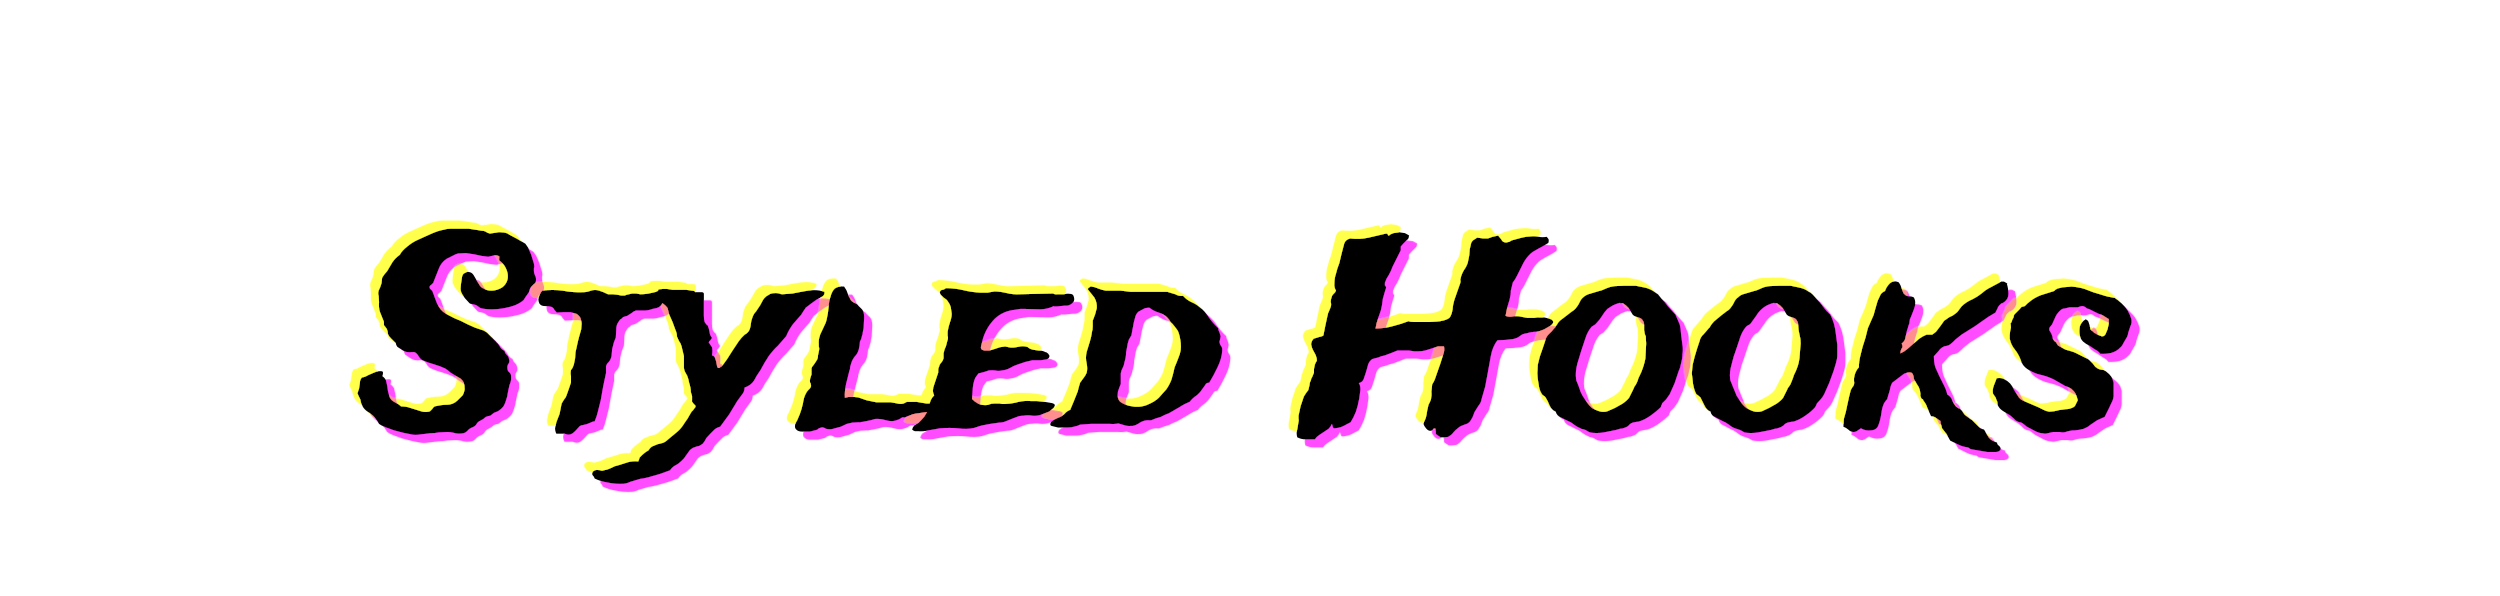
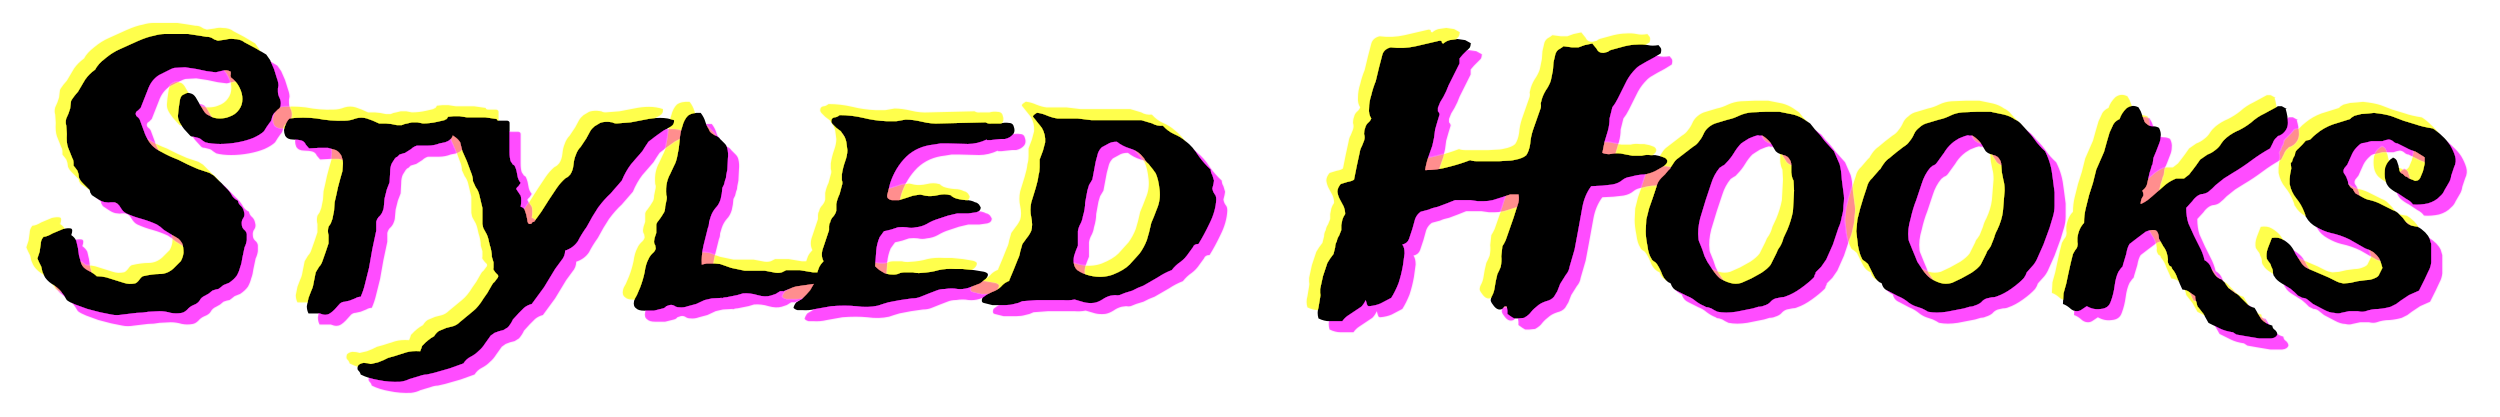
- <svg xmlns="http://www.w3.org/2000/svg" width="613.4" height="146.2" viewBox="-56.7 1.9 613.4 146.2" style="background:0 0" preserveAspectRatio="xMidYMid">
+ <svg xmlns="http://www.w3.org/2000/svg" width="450" height="75" preserveAspectRatio="xMidYMid" viewBox="-56.7 1.9 450 75">
  <defs>
    <filter id="editing-vr">
-       <feFlood flood-color="#ff0" flood-opacity=".7" result="c1" />
-       <feFlood flood-color="#f0f" flood-opacity=".7" result="c3" />
-       <feComposite in="c1" in2="SourceAlpha" operator="in" result="text-c1" />
-       <feComposite in="c3" in2="SourceAlpha" operator="in" result="text-c3" />
-       <feOffset dx="-2" dy="-2" in="text-c1" result="text1" />
-       <feOffset dx="2" dy="2" in="text-c3" result="text3" />
-       <feBlend in="SourceGraphic" in2="text1" mode="multiply" result="text4" />
-       <feBlend in="text4" in2="text3" mode="multiply" />
+       <feFlood id="feFlood3786" flood-color="#ff0" flood-opacity=".7" result="c1" />
+       <feFlood id="feFlood3788" flood-color="#f0f" flood-opacity=".7" result="c3" />
+       <feComposite id="feComposite3790" in="c1" in2="SourceAlpha" operator="in" result="text-c1" />
+       <feComposite id="feComposite3792" in="c3" in2="SourceAlpha" operator="in" result="text-c3" />
+       <feOffset id="feOffset3794" dx="-2" dy="-2" in="text-c1" result="text1" />
+       <feOffset id="feOffset3796" dx="2" dy="2" in="text-c3" result="text3" />
+       <feBlend id="feBlend3798" in="SourceGraphic" in2="text1" mode="multiply" result="text4" />
+       <feBlend id="feBlend3800" in="text4" in2="text3" mode="multiply" />
    </filter>
  </defs>
-   <path d="M32.2-40.6q-.1-.3 0-.4v-.5q-.7-.4-1.4-.2l-1.3.3-1.6-.2L26-42l-2-.3-1.9.1q-.5.1-1.4.6l-1.4.7q-1.4.9-2 2.6L16-35l-.5.5q-.3.1-.4.5 0 .4.3.6.4.3.5.7l.7 1.9q.3.9.8 1.7.8 1.3 2.3 2 1.4.8 3 1.4l1.8.9 1.8.8 1.2.4.9.3.8.5.8.8.7.7.7.7q.7.7 1 1.3.3.6 1.1 1 .1.6.6 1 .4.4.5 1 .2.6-.1 1.1-.4.5-.3 1.2 0 .5.4.9.4.3.5.8v1.1q-.1.7-.4 1.3L34.3-8q-.1.9-.4 1.7-.2.8-.6 1.5-.5.7-1.4 1.3l-.5.2-.5.2-.5.4-.4.3-.5.1-.6.2-.6.5-.7.4q-.7.3-1 .9-.3.5-1.1.8-.7.3-1.1.8-.5.5-1 .6-1 .2-2 0-1-.3-2-.3l-2 .1q-1 .2-2.1.2l-2.5.3q-1.2.2-2.1 0l-2-.4-2.3-.6L4.2.4q-1-.4-1.5-.8l-.5-.8-.6-.8Q1-2.7 0-3.3-1-4-1.4-4.8l-.3-.7-.2-.9-.4-.8-.3-.7.2-.6.2-.6.2-1.4q0-.7.5-1.3.6 0 1.6-.6l1.9-.8q.9-.2 1.4-.1.5.1.1 1.2.6.4.9 1l.3 1.3.2 1.4.4 1.4q.3.8 1.3 1.3t1.5 1q.9 0 1.7.2l1.6.5 1.6.5q.9.3 1.9.1.3 0 .8-.6.4-.6.7-.7 1.7-.4 3-.4 1.4 0 2.5-1l1.3-1.3q.4-.7.5-1.5 0-1-.2-1.6-.3-.6-.8-1l-1.2-.7-1.3-.8-.7-.6-.6-.4q-1.3-.6-2.7-1-1.5-.4-2.8-1-.6-.3-1-1-.5-.9-1.2-1h-.6q-.4.1-.8 0-.6 0-1.4-.5l-1.2-.8-.3-.5q0-.4-.3-.6l-1-1q-.5-.5-.7-1l-.1-.7-.2-.6-.3-.4-.4-.5v-.6q0-.4-.2-.7l-.8-2q-.3-.9-.2-2.4l-.1-1.5q-.2-.6 0-1.3L3-34l.3-.9.1-.9q0-.4.2-.7l.5-.7.6-.7L6-40.1q.7-1 1.8-1.8.5-1 1.8-2 1.3-1.1 2.7-1.7l3.1-1.4q1.8-.8 3-1 1-.3 1.9-.3h4.3l2 .3 1.2.2q.6 0 1 .2l.5.3.6.2 1.4-.2q.8-.2 1.4-.1 1.3 0 2 .6l1.9 1 1 .6 1 .6.7 1L40-42l.5 1.6q.3.8.3 1.4l-.1.5v.6q0 .5.3 1.1.3.6.2 1.3 0 .5-.5.8l-.7.7q-.3.4-.4.9-.1.5-.4.8l-.5.7-.5.8q-.6.6-1.9 1.2-1.2.5-2.8.8-1.6.3-3.2.3t-2.7-.3l-.6-.4q-.3-.3-.7-.4l-.8-.2q-.4 0-.6-.2l-1.1-1.2q-.7-.9-.9-1.4-.2-.4-.2-1l.1-1.1.2-1.4q.1-.9.5-1.2l.6-.3q.4-.2.9 0 .5.1.9.7l.7 1.2.8 1.3q.4.6 1 .8.7.5 1.8.5 1 0 1.7-.3 1.2-.4 1.8-1.3.6-.8.6-1.9 0-1-.5-2-.5-1.1-1.6-1.9zm42.6 8q-.1 1-.7 1.2l-1.2.5q-.5.3-.7.8-.1.5-.5.8-.3.3-.9.5l-1 .2q-1 .4-2.1.4h-2q-.6.2-1 .6l-1.1.7-1 .3-.4.4q-.3.1-.5.4l-.5.8q-.3.6-.3 1.6l-.1 1.8-.5 1.3-.4 1.6-.1 1.1q0 .6-.2 1.1-.2.6-.6 1-.4.3-.6 1v1.6l-.7 3.3-.6 3.4-.7 2.8q-.3 1.3-.8 2.4-.5 0-1 .3l-1 .4-.9.2q-.4 0-.8.3l-1 1.1q-.8.8-1.3.9-.4.1-.8 0l-.6-.2h-2q-.3-.6-.3-1.3l.3-1.5.5-1.3q.3-.6.4-1.3l.2-1 .2-1 .6-1q.4-.4.6-1l.6-1.7.5-1.5v-1.5q-.2-.7 0-1.5l.4-.6.3-.8.3-1.5.1-1.5.3-1.3.3-1.4.4-1.5.4-1.4.1-1.4q0-.6-.3-1.4-.4-.7-1-1l-1.4-.4H48l-1.7.1-.6-.7q-.2-.5-.7-.7-.7-.2-1.6-.2-1 0-1.4-.7-.4-1 0-1.8.3-.9.8-1.3 2.4-.3 4.9 0 2.5.5 5 .4 1 0 2-.4 1-.3 2 0l1.1.4 1.1.5h1.2l1 .1 1 .2h.9l.5-.2.5-.1.8-.2h1l1 .2q1.3 0 2.6-.3l2.6-.6h1.4q.7 0 1.3.4zm7.6.4V-27q0 1 .2 1.6l.4.6q.3.1.4.4.3.7.4 1.5.1.8.6 1.4l-.4.6q-.3.2-.4.5l.8 1.2q.2.7 0 2 .5.1.7.5l.3.9.2 1q0 .4.3.7.5 0 .5-.2.1-.2.4-.2l1.3-1.8 1.4-2.2 1.4-2.1q.7-1 1.5-1.7l.5-.3.4-.4q.5-.7.6-1.8.1-1 .4-1.7.3-.9.9-1.5l1-1.5.7-1.3q.3-.5.8-.9l1-.6q.5-.2 1.4-.2l.8.1q.3.2.8.2l2.5-.2 2.6-.5q1.4-.3 2.7-.3 1.3 0 2.5.4.1.8-.6 1.2l-1.3.7-1.4 1-1.3 1-.6.9-.5.8-2 2.3q-1 1.3-1.7 3l-2 2.3q-1.2 1.1-2.3 2.6l-1 1.6-1 1.8q-1 1.4-1.6 2.6-.8 1.2-2.3 1.7 0 1-.7 1.8l-1.1 1.5-2 3.3-2.2 3q-.8.2-1.4.7l-1 1-1 1.1q-.3.7-.9 1.4l-.8.5-.8.2-.8.3-.7.5-1 1.4q-.5.8-1.1 1.3-.7.7-1.5 1.1-.8.4-1.3 1.2l-2.5.9-2.8.8-1.3.3q-.6 0-1.4.3l-1.7.5q-.8.4-1.7.5-2 .1-3.9-.3-1.8-.3-3.2-1-.1-.4-.4-.7-.3-.2-.1-.9.3-.4 1-.5.7 0 1.3.2l1.3-.3 1-.4.8-.4 1.1-.3 2.2-.7q1-.3 2.5-.2l.2-.5q.1-.5.3-.6.9-1 2-1.6.5-.8 1-1l1.2-.5 1.2-.3q.7-.2 1.3-.8l2.3-1.9q1-.8 1.9-2.3l.7-1 .8-1.4q.2-.4.5-.6l.6-.8q.1-.2 0-.4l-.4-.4-.3-.4q-.2-.2-.1-.5v-1l-.3-1q0-1-.4-2.2-.2-1.1-.5-1.8l-.5-.9q-.2-.3-.3-1v-1.5-1.4l-.6-2.5q-.2-.7-.6-1.2l-.5-1.1q0-.8-.4-1.7l-.7-1.9-.8-1.8-.4-1.6q-.4-.6-1-1l-1.2-.8-1-.7q-.4-.2-.4-.6 0-.3.2-.5l.3-.2.4-.3q.3 0 .5-.5l1-.1h1.1l1.3.2H78l2.1.3q0 .3.5.3H82q.4.1.4.4zM120.6-.8l-1.8.1-1.3.3-1.5.7-1.5.4q-.8.3-1.6.2-.5 0-.9-.3-.4-.2-.8-.1l-.6.2q-.2.3-.6.4l-1.6.4h-1.8q-1 0-1.4-.4-.6-.4-.4-1.3.1-.5.5-1.1l.6-1.4q.5-1.3.8-2.7.2-1.5.7-2.4.2-.5.7-1 .5-.4.6-.9l-.1-.6q-.2-.2-.2-.7l.1-.6.3-.9V-14q.1-.4.4-.7l.5-.7.5-.8q.2-.4.2-1l.2-1q.2-.7 0-1.1-.1-1.3.1-2.2.2-.9.6-1.6l.7-1.5q.4-.7.6-1.8.3-1.3.4-2.7.1-1.5.5-2.6.3-1.2 1-1.9.8-.6 2.3-.5.6.8.8 1.5.2.7.7 1.5.1.5 1 1 .8.3 1 .7l.8.8q.4.4.5.9.2.8.1 1.8l-.1 2-.2 1q0 .5-.2.9l-.2.8-.3.6-.1 1-.2 1q-.3 1-.9 1.6-.6.7-.9 1.6l-.3 1q0 .6-.2 1l-.8 3.2q-.4 1.8-.3 3.4l.9-.2h1.4l1 .1 2 .7 2.4.5h3.6l1.6.3q.8.2 1.5 0l.4-.2.4-.2h2.4l2.4.4H138.3q.4 0 .6.2.3.2.3.6 0 .5-.9.8l-1.2.5-1.4.2-1.4.2q-.7.1-1.3.4l-1 .4q-.3.2-.4.1h-.5l-.8.5-.9.3q-1 .3-2.4-.1-1.3-.4-2.6-.3l-1 .3-1 .2-1 .2q-.5 0-.8.2zm47.7-28.5q-1.7.8-3.4.8l-3.8-.1H160l-1.2.2q-3 .3-5 2.2-2 2-2.9 4.8l-.5 2q-.2.8.8 1h1.3l1.3-.4 1.2-.4 1.3-.2.5.1.4.1q1 .2 2.3-.1 1.2-.3 2.2 0 .2 0 .3.2l.5.3q.8.3 2 .4 1 0 1.7.4.3 0 .7.4l.3.5q0 .7-.8.9l-1.4.2h-2l-1.7.4-1.8.6q-1 .3-2 .9-.9.5-2 .6-.8.2-1.6 0-.7-.1-1.6 0l-.6.2-.6.2-.8.2-.5.1-.3.4-.5.7q-.5 1.2-.6 2.4l-.2 2.8q.7.7 1.3 1 .6.5 2 .5.6 0 1-.2t1.1-.2h1.4q.7.2 1.5.1 1.8-.1 3.1-.5 1.3-.3 3-.2h1.4l2 .2 1.8.3q.7.2.7.5 0 .4-.4.8l-1 .8-1.3.5-.8.3q-1 .3-2 .2-1-.2-2.2 0-.9 0-1.6.3l-1.3.5-1.5.6q-.7.3-1.6.3l-2.1.3-2.1.4-1 .3-.9.3q-1.8.4-3.9.1-2-.2-4.5 0l-2.8.5q-1.2.3-2.5.2h-.8q-.4-.1-.7-.4.1-.5.5-1l1-.6.8-.8.7-.8.7-1.2.4-1.5.5-1.4q.3-.6.8-1.1-.6-1.1 0-2.6l1-3v-.7q0-.4.2-.7.1-.6.6-1.1.4-.5.5-1v-.6-.6q.2-1 .6-1.8l.4-1.5q.2-.5 0-1V-23q.2-1.3.6-2.4.4-1.1.4-2l-.2-1.5q-.2-.8-.5-1.2l-.5-.7-.8-.6-.6-.6q-.3-.3-.3-.6 0-.6.6-.7.4 0 .9-.4 2.2 0 4.3.5 2 .5 4.2.6h1.7l1.7-.3q1.3 0 3 .4 1.6.4 3.2.3l4.1-.1 4.1-.1q.4.3 1.1.2h1.6q.7-.2 1.4-.1.7 0 .9.5.4 1-.1 1.6-.5.6-1.4.8h-.7l-1 .1-.9.1h-.7zm4 25.4l.8-1.9.8-2q.3-.6.4-1.3l.4-1.4.8-1.1q.5-.6.8-1.3.3-1 0-2.4-.3-1.3 0-2.7l.8-2.6q.4-1.3.5-2.3.2-.6.2-1.4v-1.4l.6-1.6.4-1.5q.1-1.4-.6-2.6l-1.6-2q0-.3.4-.5.3-.3.5-.2.8.1 1.7.5 1 .4 1.8.5H184.6l2.5.3h9l2 .6q.8.5 1.9.4.9 1 2 1.5 1.2.5 2.1 1.3 1.3 1 2.3 2.6 1 1.4 2.2 2.5 0 .5.3 1l.3 1-.1.6-.2.8q.1.6.4 1 .3.3.3 1-.1 2.1-1.2 4.3-1 2.1-2 3.7-.8 0-1 .6l-.8 1.1q-.6.9-1.4 1.5-.9.6-1.6 1.5-1.3.5-2.5 1.3L196.5-3l-1 .4-1 .5-1.3.4-1 .4q-.4.1-.8 0l-.8.1q-.8.2-1.5.7-.8.5-1.5.6-1 .1-1.8-.1l-1.7-.5q-1 .2-2.1.1h-4.6l-2.7.2-.7.3-.8.2q-.7.2-1.5.2H169.3l-.8-.2-.8-.2q-.3-.1-.3-.4 0-.4.2-.6l.7-.5.8-.4.7-.3q.8-.4 1.3-1 .5-.5 1.3-.8zM189-27.9q-.5.5-.7 1.1l-.4 1.5-.3 1.6-.3 1.6-.6 1-.3 1-.4 2.2q0 1.1-.4 2.4-.1.7-.4 1.3-.4.7-.5 1.4v2.6l-.4 1-.3.9q-.3 1.7.6 2.5 1 .7 2.3 1 2.2.5 4.1-.2 2-.8 3-1.8l1.8-2q.8-1.1 1.3-2.4l.4-1.4.4-1.7.5-1.2.5-1.3q.7-1.6.5-3.4-.2-1.9-.7-3l-.5-.7-.8-1q-.5-.4-.8-1l-.6-.7q-.9-.8-2-1.1-1.3-.4-2.3-1.2-1 0-1.6.4l-1.1.6zm66.4-18.7q0 .5-.2.8l-.6.6-.6.6-.6.7v.9l-1 2-1 2-.4 1-.5 1-.6 1-.4 1v.6q.3.3.3.6l-.4 1.3-.4 1.4-.2 1.5-.3 1.4-.7 2q-.4 1.1-.6 2.4 2.2 0 4.3-.6 2-.5 3.8-1.2.4.2 1.3.2h3.9l1.7-.1q.7 0 1.8-.3 1-.3 1.4-.7.5-.7.7-2 .1-1.3.5-2.5l.7-2 .7-2q.1-.4 0-.8l.2-.8q.3-1 1-2 .6-1 .7-1.7l.3-1.5.1-1.4.3-1.3q.1-.6.6-1l.5-.3.4-.3 1.5.2h1.2l1.1-.4 1.4-.3.8 1q.3.7 1.2.7l.8-.2q.3-.3.8-.4l2.2-.6q1.3-.3 2.2-.3 1-.1 2 .1.8.2 1.9 0l.4.5q.2.3 0 1l-1.3.8-1.3.7-1.2.7q-.6.4-1.1 1-.9 1-1.5 2.3l-1.3 2.6-.5.9-.5.7-.5 2q0 1.1-.3 2.2l-.6 2-.4 2q.8.3 1.5.2.8-.2 1.8-.1l1 .2 1.1.2h1.7q.7-.2 1.6-.1h.8l1 .2.8.3q.4.3.4.6 0 .5-.8 1l-1.4.8q-1.1.5-2 .6-1 0-2.4.4-.9.1-1.5.6-.7.6-1.8.8l-1.8.2-2 .1q-1.2 1.6-1.6 3.8l-.8 4.4-.6 3.2-.9 3.1q-.1.8-.7 1.5l-1 1.6L271-2l-.6 1q-.5.6-1.4.8-.9.3-1.4.7-.8.6-1.3 1.2-.4.6-1.3 1.1l-1 .1h-.8l-.5-.3-.7-.5v-.6l-.1-.7q-.4-.2-.6.2-.2.3-.7.3-.5 0-1-.6T259-.3q0-.5.3-1 .3-.6.4-1.3l.2-1.2.3-1.3.3-.6.3-.7q.2-1 .1-1.9l.2-1.8.3-.5.3-.6.7-2 .7-2 .7-2.2q.4-1 .2-2h-1.5l-1.5.5-1.6.5q-.8.2-1.7.2h-1l-1.4-.2h-2.7l-1.5.6-1.6.6q-1 .2-1.6.5l-1.5.4q-.7.5-1 1.3l-.5 1.8-.6 1.8q-.3.8-1.2 1 .4.5.4 1.6l-.3 2.2q-.3 1.7-.8 3.2-.6 1.5-1.3 2.6l-1.9 1q-.9.4-2.1.5-.3 0-.4-.4l-.2-.7q-.3.7-.8 1.2l-1.2.8-1.2.8q-.6.4-1 1H230q-1 0-2-.5-.3-1 0-2l.3-1.8q.1-.4 0-.8v-.7l.5-2.3.8-2.4.5-.8.6-.8.3-1.2q0-.6.3-1.1.1-.6.4-1l.4-1v-.9l.2-1 .2-.5.3-.5q0-.7-.3-1.4l-.7-1.3q-.3-.6-.4-1.3 0-.7.6-1.4l1.3-.4q.7-.1 1.1-.4l.5-2.5.5-2.3q.1-.7.4-1.2l.4-1q.2-.6 0-1.2 0-.6.2-1.1.1-.5.5-.9.4-.3.6-.8-.5-.7-.4-1.8 0-1.2.4-2.4.3-1.3.8-2.5l.6-2.5.6-2.3q.3-1 1.5-1.3 2.3.3 4.5-.2l4.3-1q.4 0 .4.2 0 .3.3.3.4-.4 1.1-.6l1.4-.2 1.4.2 1.1.6zm65.4 19.4l1 2.3q.3 1 .4 2.8l.3 2.3q.2 1 0 2.4 0 1-.3 2-.2 1.2-.6 2l-1 3-1.2 2.7-.9 1.3-1 1q0 .3-.2.5 0 .3-.2.5-.9.9-2.3 1.9-1.4 1-2.6 1.4-.4.2-.9.2l-1 .2q-.6.2-1 .7-.4.4-1.1.6-.4.2-1 .2l-1 .3-3 .6q-1.9.3-3.4 0l-.6-.3-.5-.3-.6-.2q-.4 0-.6-.2-.8-.3-1.6-.9-.7-.6-1.5-.9l-1.8-.9q-.9-.4-1.2-1.4-1-.4-1.5-1.5-.4-1.1-1-2-.2-.3-.6-.5-.3-.2-.4-.5-.5-.7-.7-2.3-.3-1.5-.3-2.6l.1-2.1.5-2 .7-2 .6-1.8q.2-1 .9-1.7.7-.6 1.3-1.4.3-.2.4-.5l.4-.6q.4-.7 1-1.1l1.3-1 1.3-1q.7-.4 1.1-1 .5-.6.8-1.3.3-.7.9-1.2.7-.6 1.5-.8l2-.6q1-.2 2-.7 1.1-.5 2.3-.6l2.4-.1h2.6l2.5.5q1.1.3 2 .9l1 .7.8 1q1 1 1.7 2l1.8 2zm-13.6-2.9l-.7.2-1 .4-.8.5-.6.4q-.7.7-1.3 1.7-.6 1-1.4 1.8-.3.4-.6.5l-.6.4q-1 1.2-1.5 2.8l-1 3-1 3.3q-.5 2-.3 3.6 0 .4.3 1l.4 1 .4 1.2.5 1 1 1.5q.6.9 1.3 1.5.8.5 1.8.8 1 .3 2 0l1.8-.8 1.8-1q1.2-.8 1.7-1.5l1-2 .3-.7.4-.6q.4-.7.6-1.5l.7-1.5q.7-1.7 1-3.3l.2-3.7-.1-1.8q-.3-.5-.4-1.5v-1.3q0-.6-.3-1-.3-.6-1.1-.8-.9-.2-1.4-.7l-1-1.6q-.6-.7-1.4-1.2h-.5-.2zm51.6 2.9q.6 1.2.9 2.3.3 1 .5 2.8l.3 2.3v2.4q0 1-.3 2l-.6 2-1.1 3-1.2 2.7q-.4.8-.9 1.3l-.9 1-.2.5-.3.5q-.8.9-2.2 1.9-1.4 1-2.6 1.4-.4.2-1 .2l-.9.2q-.6.2-1 .7-.5.4-1.2.6-.4.2-.9.2l-1 .3-3.1.6q-1.9.3-3.4 0l-.5-.3-.6-.3-.6-.2-.6-.2q-.8-.3-1.5-.9-.8-.6-1.6-.9l-1.7-.9q-1-.4-1.2-1.4-1-.4-1.5-1.5l-1-2-.6-.5q-.4-.2-.5-.5-.4-.7-.7-2.3l-.3-2.6.2-2.1.5-2 .6-2 .6-1.8q.2-1 1-1.7l1.2-1.4q.3-.2.4-.5l.4-.6q.5-.7 1.1-1.1l1.2-1 1.3-1q.7-.4 1.1-1 .5-.6.8-1.3.3-.7 1-1.2.6-.6 1.5-.8l2-.6q1-.2 2-.7 1-.5 2.2-.6l2.5-.1h2.6l2.4.5q1.2.3 2 .9.5.2 1 .7l.9 1q1 1 1.7 2t1.8 2zM345-30.1l-.7.2-1 .4-.8.5-.5.4q-.8.7-1.4 1.7l-1.3 1.8q-.3.4-.7.5l-.5.4q-1 1.2-1.5 2.8l-1 3q-.6 1.5-1 3.3-.6 2-.4 3.6 0 .4.3 1l.4 1 .5 1.2.4 1 1 1.5q.6.9 1.4 1.5.8.5 1.7.8 1 .3 2.1 0l1.7-.8 1.8-1q1.2-.8 1.7-1.5l1-2q.1-.4.4-.7l.4-.6.6-1.5q.2-.8.6-1.5.8-1.7 1-3.3l.3-3.7q0-1.2-.2-1.8l-.3-1.5-.1-1.3q0-.6-.3-1-.3-.6-1.1-.8-.9-.2-1.4-.7l-1-1.6q-.6-.7-1.4-1.2h-.7zm57.1-4.7q.4 1.4.4 2.5 0 1.2-1 2l-.5.3q-.3 0-.5.3-.5.4-.7 1l-.5 1q-1.8 1-3.4 2.2-1.6 1.2-3.3 2.2l-1.6 1-1.5 1.2-.6.6-.7.6q-.4.3-1 .4-.4 0-.9.3-.6.4-1 1l-1.1 1.2q0 1.6.4 2.8l1 2.2 1 2q.6 1.1.9 2.4.9.5 1.2 1.4.4 1 1 1.6l.6.4q.3 0 .5.3.4.3.5.6l.5.7 1.2.9q.6.3 1 .8l1 1q.6.7 1.5.9l1.2 2q.7.8 2 1.2 0 .5.5.8.4.4.4.8-.2.6-1.1.7h-2.2l-2.4-.4-1.7-.3-.3-.2-.3-.2q-1.4-.2-2.4-.7l-2-1-.9-1.6-1.1-1.4-.2-.8q-.2-.4-.2-1l-1-.7q-.5-.4-1.3-.5l-.9-2q-.3-1-1-1.8 0-.3-.3-.4-.2-.1-.3-.4-.2-.4-.1-.8l-.1-.7q-.2-1-.7-1.6l-.8-1.4q-.1-1.5-.8-1.6-.7-.1-1.6.3l-1.6 1.2-1.3 1q-.4.6-.6 1.8l-.6 2q0 .3-.3.5l-.5.7q-.5 1-.7 2.6-.2 1.5-.7 2.8-.4 1.2-1.8 1.3-1.3.2-2.5-.5l-.9.6q-.4.3-.9.3-.7 0-1.3-.6-.6-.5-1.2-.7l.1-1.9.5-1.8.4-1.9.4-1.8.2-.8.2-.8.4-.7q.3-.3.4-.7.1-.4 0-.8v-.7q.1-.8.4-1.5.3-.7.8-1.2 0-1.4.3-2.6l.6-2.4.7-2.2.6-2.4 1.4-3.2.5-1.8.5-1.7.7-1.5q.4-.6 1.1-.9.3-1 1.2-1.9 1-.8 2.2-.2l.4.7.3.8.3.8q.1.4.4.6.5.5 1.1.5.7 0 1.2.3.4.8.3 1.5 0 .7-.3 1.4l-.5 1.3-.5 1.2-.1.7q0 .4-.2.7l-.2.7-.2.6-.4 1.8q-.1.8-.9 1.4.4.8 0 1.2-.3.5-.3 1.2.9-.4 1.6-1l1.5-1.3 1.5-1.3q.8-.6 1.8-1H383.8l.9-.7.7-.9.6-.8.7-1 1.3-.9q.8-.3 1.4-.8.7-.5 1.1-1.2.4-.6 1-1.1 1-.8 2.2-1.3 1.2-.6 2.2-1.4 1.1-1 2.4-1.6l2.4-1.3h.7l.9.5zm19.2 8.7q.6.2.8.6l.3.9.2.9q.1.4.6.6l.4.4q.4.1.7.4l.8.3q.3.2.5.1.4 0 .7-.5l.5-1.2.3-1.3v-1.2l-.8-.5-.8-.5q-1-.3-1.7-.7l-1.6-.8q-.4 0-.8-.4-.4-.3-.8-.3l-.5.1-.6.2h-2l-1.2.3q-.6 0-1 .4-.8.7-1.2 1.5l-.9 2-.4.5q-.3.3-.3.7 0 .3.2.5l.3.5.3.8q0 .4.2.7l.3.4.4.3.2.4.3.4 1.1.6q.8.5 1.5.6 1.2.3 2.1.8l2 1q.6.2 1 .6l.8.8.6.8q.4.4 1 .6l.5.1.6.1.6.4.7.6.5.6.3.5.3 1v3.3q-.1.9-.5 1.6l-.7 1.5-1 2-1.8.8-1.5 1-.8.6-1 .5q-1 .3-2.2.4-1.2 0-2.3.4-.6.2-1.4 0h-1.6l-1.4.3q-.5.2-1.3 0-.8 0-1.9-.6l-1.9-1-.5-.4-.5-.4q-.4-.3-.9-.3l-.8-.4-.6-.6-.7-.6-1.6-1q-1-.6-1.3-1.2-.3-.3-.3-.8t-.3-1q-.1-.5-.4-.8l-.4-.6q-.2-.9.2-2l.7-1.8q1.2-.2 2 .3.7.4 1.3 1 .6.7 1 1.6l.9 1.4q.5.9 1.5 1.3l2.1.9.7.3.7.3 1.4.7q.6.3 1.3.4l1.2-.1 1.3-.3 1.5-.2q.8 0 1.5-.3.8-.3.9-.7l.6-1.2q-.3-1.2-.6-1.7T417.9-9l-.7-.4-.8-.3-2.8-1.6q-1.6-.8-3.5-1.2-1.2-.3-2.4-1-1.3-.7-1.9-1.8-.2-.2-.2-.5l-.2-.5q-.5-1.3-1.4-2.4-.9-1.1-1.2-2.6v-.9l.1-.9.2-1-.1-1q.3-.2.3-.5l.2-.5q.3-.4.3-.8.1-.4.6-.8l.7-.7.6-.7.4-.1q.3 0 .5-.2l.5-.5.6-.5q1.2-1 2.8-1.6l3.2-1q.2-.3.8-.6l1.2-.3 1.3-.1 1-.1q2 .2 3.2.6l2.1.8 2.3.7q1.1.4 3 .7.8.5 1.6 1.3.9.8 1.5 1.7.6 1 .9 2 .3 1-.2 2l-.5 1.5q-.1.8-.5 1.4l-.7 1.2q-.3.7-.8 1.1-.8.9-2.2 1.3-1.4.3-2.7.2-.4-.6-1.2-1l-1.5-1q-.8-.4-1.5-1-.6-.6-.8-1.5-.2-1 0-2.2.4-1.2 1.4-1.7z" filter="url(#editing-vr)" transform="translate(33.6 106.3)" />
-   <style>
-   </style>
+   <path d="M-15.173 15.718q-.1-.3 0-.4v-.5q-.7-.4-1.4-.2l-1.3.3-1.6-.2-1.9-.4-2-.3-1.9.1q-.5.1-1.4.6l-1.4.7q-1.4.9-2 2.6l-1.3 3.3-.5.5q-.3.1-.4.5 0 .4.3.6.4.3.5.7l.7 1.9q.3.9.8 1.7.8 1.3 2.3 2 1.4.8 3 1.4l1.8.9 1.8.8 1.2.4.9.3.8.5.8.8.7.7.7.7q.7.7 1 1.3.3.6 1.1 1 .1.6.6 1 .4.4.5 1 .2.6-.1 1.1-.4.5-.3 1.2 0 .5.4.9.4.3.5.8v1.1q-.1.7-.4 1.3l-.4 1.9q-.1.9-.4 1.7-.2.8-.6 1.5-.5.7-1.4 1.3l-.5.2-.5.2-.5.4-.4.3-.5.1-.6.2-.6.5-.7.4q-.7.3-1 .9-.3.5-1.1.8-.7.3-1.1.8-.5.5-1 .6-1 .2-2 0-1-.3-2-.3l-2 .1q-1 .2-2.1.2l-2.5.3q-1.2.2-2.1 0l-2-.4-2.3-.6-2.2-.8q-1-.4-1.5-.8l-.5-.8-.6-.8q-.6-.7-1.6-1.3-1-.7-1.4-1.5l-.3-.7-.2-.9-.4-.8-.3-.7.2-.6.2-.6.2-1.4q0-.7.5-1.3.6 0 1.6-.6l1.9-.8q.9-.2 1.4-.1.5.1.1 1.2.6.4.9 1l.3 1.3.2 1.4.4 1.4q.3.8 1.3 1.3t1.5 1q.9 0 1.7.2l1.6.5 1.6.5q.9.3 1.9.1.3 0 .8-.6.4-.6.7-.7 1.7-.4 3-.4 1.4 0 2.5-1l1.3-1.3q.4-.7.5-1.5 0-1-.2-1.6-.3-.6-.8-1l-1.2-.7-1.3-.8-.7-.6-.6-.4q-1.3-.6-2.7-1-1.5-.4-2.8-1-.6-.3-1-1-.5-.9-1.2-1h-.6q-.4.1-.8 0-.6 0-1.4-.5l-1.2-.8-.3-.5q0-.4-.3-.6l-1-1q-.5-.5-.7-1l-.1-.7-.2-.6-.3-.4-.4-.5v-.6q0-.4-.2-.7l-.8-2q-.3-.9-.2-2.4l-.1-1.5q-.2-.6 0-1.3l.4-.9.3-.9.1-.9q0-.4.2-.7l.5-.7.6-.7 1.3-2.2q.7-1 1.8-1.8.5-1 1.8-2 1.3-1.1 2.7-1.7l3.1-1.4q1.8-.8 3-1 1-.3 1.9-.3h4.3l2 .3 1.2.2q.6 0 1 .2l.5.3.6.2 1.4-.2q.8-.2 1.4-.1 1.3 0 2 .6l1.9 1 1 .6 1 .6.7 1 .7 1.6.5 1.6q.3.8.3 1.4l-.1.5v.6q0 .5.3 1.1.3.6.2 1.3 0 .5-.5.8l-.7.7q-.3.4-.4.9-.1.5-.4.8l-.5.7-.5.8q-.6.6-1.9 1.2-1.2.5-2.8.8-1.6.3-3.2.3t-2.7-.3l-.6-.4q-.3-.3-.7-.4l-.8-.2q-.4 0-.6-.2l-1.1-1.2q-.7-.9-.9-1.4-.2-.4-.2-1l.1-1.1.2-1.4q.1-.9.5-1.2l.6-.3q.4-.2.9 0 .5.1.9.7l.7 1.2.8 1.3q.4.6 1 .8.7.5 1.8.5 1 0 1.7-.3 1.2-.4 1.8-1.3.6-.8.6-1.9 0-1-.5-2-.5-1.1-1.6-1.9zm42.6 8q-.1 1-.7 1.2l-1.2.5q-.5.3-.7.8-.1.5-.5.8-.3.3-.9.5l-1 .2q-1 .4-2.1.4h-2q-.6.2-1 .6l-1.1.7-1 .3-.4.4q-.3.1-.5.4l-.5.8q-.3.6-.3 1.6l-.1 1.8-.5 1.3-.4 1.6-.1 1.1q0 .6-.2 1.1-.2.6-.6 1-.4.3-.6 1v1.6l-.7 3.3-.6 3.4-.7 2.8q-.3 1.3-.8 2.4-.5 0-1 .3l-1 .4-.9.2q-.4 0-.8.3l-1 1.1q-.8.8-1.3.9-.4.1-.8 0l-.6-.2h-2q-.3-.6-.3-1.3l.3-1.5.5-1.3q.3-.6.4-1.3l.2-1 .2-1 .6-1q.4-.4.6-1l.6-1.7.5-1.5v-1.5q-.2-.7 0-1.5l.4-.6.3-.8.3-1.5.1-1.5.3-1.3.3-1.4.4-1.5.4-1.4.1-1.4q0-.6-.3-1.4-.4-.7-1-1l-1.4-.4h-1.7l-1.7.1-.6-.7q-.2-.5-.7-.7-.7-.2-1.6-.2-1 0-1.4-.7-.4-1 0-1.8.3-.9.8-1.3 2.4-.3 4.9 0 2.5.5 5 .4 1 0 2-.4 1-.3 2 0l1.1.4 1.1.5h1.2l1 .1 1 .2h.9l.5-.2.5-.1.8-.2h1l1 .2q1.3 0 2.6-.3l2.6-.6h1.4q.7 0 1.3.4zm7.6.4v5.2q0 1 .2 1.6l.4.6q.3.1.4.4.3.7.4 1.5.1.8.6 1.4l-.4.6q-.3.2-.4.5l.8 1.2q.2.7 0 2 .5.1.7.5l.3.9.2 1q0 .4.3.7.5 0 .5-.2.1-.2.4-.2l1.3-1.8 1.4-2.2 1.4-2.1q.7-1 1.5-1.7l.5-.3.4-.4q.5-.7.6-1.8.1-1 .4-1.7.3-.9.9-1.5l1-1.5.7-1.3q.3-.5.8-.9l1-.6q.5-.2 1.4-.2l.8.1q.3.2.8.2l2.5-.2 2.6-.5q1.4-.3 2.7-.3 1.3 0 2.5.4.1.8-.6 1.2l-1.3.7-1.4 1-1.3 1-.6.9-.5.8-2 2.3q-1 1.3-1.7 3l-2 2.3q-1.2 1.1-2.3 2.6l-1 1.6-1 1.8q-1 1.4-1.6 2.6-.8 1.2-2.3 1.7 0 1-.7 1.8l-1.1 1.5-2 3.3-2.2 3q-.8.2-1.4.7l-1 1-1 1.1q-.3.7-.9 1.4l-.8.5-.8.2-.8.3-.7.5-1 1.4q-.5.8-1.1 1.3-.7.7-1.5 1.1-.8.4-1.3 1.2l-2.5.9-2.8.8-1.3.3q-.6 0-1.4.3l-1.7.5q-.8.4-1.7.5-2 .1-3.9-.3-1.8-.3-3.2-1-.1-.4-.4-.7-.3-.2-.1-.9.3-.4 1-.5.7 0 1.3.2l1.3-.3 1-.4.8-.4 1.1-.3 2.2-.7q1-.3 2.5-.2l.2-.5q.1-.5.3-.6.9-1 2-1.6.5-.8 1-1l1.2-.5 1.2-.3q.7-.2 1.3-.8l2.3-1.9q1-.8 1.9-2.3l.7-1 .8-1.4q.2-.4.5-.6l.6-.8q.1-.2 0-.4l-.4-.4-.3-.4q-.2-.2-.1-.5v-1l-.3-1q0-1-.4-2.2-.2-1.1-.5-1.8l-.5-.9q-.2-.3-.3-1v-2.9l-.6-2.5q-.2-.7-.6-1.2l-.5-1.1q0-.8-.4-1.7l-.7-1.9-.8-1.8-.4-1.6q-.4-.6-1-1l-1.2-.8-1-.7q-.4-.2-.4-.6 0-.3.2-.5l.3-.2.4-.3q.3 0 .5-.5l1-.1h1.1l1.3.2h3.3l2.1.3q0 .3.5.3h1.4q.4.1.4.4zm38.2 31.4l-1.8.1-1.3.3-1.5.7-1.5.4q-.8.3-1.6.2-.5 0-.9-.3-.4-.2-.8-.1l-.6.2q-.2.3-.6.4l-1.6.4h-1.8q-1 0-1.4-.4-.6-.4-.4-1.3.1-.5.5-1.1l.6-1.4q.5-1.3.8-2.7.2-1.5.7-2.4.2-.5.7-1 .5-.4.6-.9l-.1-.6q-.2-.2-.2-.7l.1-.6.3-.9v-1.5q.1-.4.4-.7l.5-.7.5-.8q.2-.4.2-1l.2-1q.2-.7 0-1.1-.1-1.3.1-2.2.2-.9.6-1.6l.7-1.5q.4-.7.6-1.8.3-1.3.4-2.7.1-1.5.5-2.6.3-1.2 1-1.9.8-.6 2.3-.5.6.8.8 1.5.2.7.7 1.5.1.5 1 1 .8.3 1 .7l.8.8q.4.4.5.9.2.8.1 1.8l-.1 2-.2 1q0 .5-.2.9l-.2.8-.3.6-.1 1-.2 1q-.3 1-.9 1.6-.6.7-.9 1.6l-.3 1q0 .6-.2 1l-.8 3.2q-.4 1.8-.3 3.4l.9-.2h1.4l1 .1 2 .7 2.4.5h3.6l1.6.3q.8.2 1.5 0l.4-.2.4-.2h2.4l2.4.4h1.3q.4 0 .6.2.3.2.3.6 0 .5-.9.8l-1.2.5-1.4.2-1.4.2q-.7.1-1.3.4l-1 .4q-.3.2-.4.1h-.5l-.8.5-.9.3q-1 .3-2.4-.1-1.3-.4-2.6-.3l-1 .3-1 .2-1 .2q-.5 0-.8.2zm47.7-28.5q-1.7.8-3.4.8l-3.8-.1h-1.1l-1.2.2q-3 .3-5 2.2-2 2-2.9 4.8l-.5 2q-.2.8.8 1h1.3l1.3-.4 1.2-.4 1.3-.2.5.1.4.1q1 .2 2.3-.1 1.2-.3 2.2 0 .2 0 .3.2l.5.3q.8.3 2 .4 1 0 1.7.4.3 0 .7.4l.3.5q0 .7-.8.9l-1.4.2h-2l-1.7.4-1.8.6q-1 .3-2 .9-.9.5-2 .6-.8.2-1.6 0-.7-.1-1.6 0l-.6.2-.6.2-.8.2-.5.1-.3.4-.5.7q-.5 1.2-.6 2.4l-.2 2.8q.7.7 1.3 1 .6.5 2 .5.6 0 1-.2t1.1-.2h1.4q.7.2 1.5.1 1.8-.1 3.1-.5 1.3-.3 3-.2h1.4l2 .2 1.8.3q.7.2.7.5 0 .4-.4.8l-1 .8-1.3.5-.8.3q-1 .3-2 .2-1-.2-2.2 0-.9 0-1.6.3l-1.3.5-1.5.6q-.7.3-1.6.3l-2.1.3-2.1.4-1 .3-.9.3q-1.8.4-3.9.1-2-.2-4.5 0l-2.8.5q-1.2.3-2.5.2h-.8q-.4-.1-.7-.4.1-.5.5-1l1-.6.8-.8.7-.8.7-1.2.4-1.5.5-1.4q.3-.6.8-1.1-.6-1.1 0-2.6l1-3v-.7q0-.4.2-.7.1-.6.6-1.1.4-.5.5-1v-1.2q.2-1 .6-1.8l.4-1.5q.2-.5 0-1v-1q.2-1.3.6-2.4.4-1.1.4-2l-.2-1.5q-.2-.8-.5-1.2l-.5-.7-.8-.6-.6-.6q-.3-.3-.3-.6 0-.6.6-.7.4 0 .9-.4 2.2 0 4.3.5 2 .5 4.2.6h1.7l1.7-.3q1.3 0 3 .4 1.6.4 3.2.3l4.1-.1 4.1-.1q.4.3 1.1.2h1.6q.7-.2 1.4-.1.7 0 .9.5.4 1-.1 1.6-.5.6-1.4.8h-.7l-1 .1-.9.1h-.7zm4 25.4l.8-1.9.8-2q.3-.6.4-1.3l.4-1.4.8-1.1q.5-.6.8-1.3.3-1 0-2.4-.3-1.3 0-2.7l.8-2.6q.4-1.3.5-2.3.2-.6.2-1.4v-1.4l.6-1.6.4-1.5q.1-1.4-.6-2.6l-1.6-2q0-.3.4-.5.3-.3.5-.2.8.1 1.7.5 1 .4 1.8.5h3.6l2.5.3h9l2 .6q.8.5 1.9.4.9 1 2 1.5 1.2.5 2.1 1.3 1.3 1 2.3 2.6 1 1.4 2.2 2.5 0 .5.3 1l.3 1-.1.6-.2.8q.1.6.4 1 .3.3.3 1-.1 2.1-1.2 4.3-1 2.1-2 3.7-.8 0-1 .6l-.8 1.1q-.6.9-1.4 1.5-.9.6-1.6 1.5-1.3.5-2.5 1.3l-2.6 1.5-1 .4-1 .5-1.3.4-1 .4q-.4.1-.8 0l-.8.1q-.8.2-1.5.7-.8.5-1.5.6-1 .1-1.8-.1l-1.7-.5q-1 .2-2.1.1h-4.6l-2.7.2-.7.3-.8.2q-.7.2-1.5.2h-2.4l-.8-.2-.8-.2q-.3-.1-.3-.4 0-.4.2-.6l.7-.5.8-.4.7-.3q.8-.4 1.3-1 .5-.5 1.3-.8zm16.7-24q-.5.5-.7 1.1l-.4 1.5-.3 1.6-.3 1.6-.6 1-.3 1-.4 2.2q0 1.1-.4 2.4-.1.7-.4 1.3-.4.7-.5 1.4v2.6l-.4 1-.3.9q-.3 1.7.6 2.5 1 .7 2.3 1 2.2.5 4.1-.2 2-.8 3-1.8l1.8-2q.8-1.1 1.3-2.4l.4-1.4.4-1.7.5-1.2.5-1.3q.7-1.6.5-3.4-.2-1.9-.7-3l-.5-.7-.8-1q-.5-.4-.8-1l-.6-.7q-.9-.8-2-1.1-1.3-.4-2.3-1.2-1 0-1.6.4zm66.4-18.7q0 .5-.2.8l-.6.6-.6.6-.6.7v.9l-1 2-1 2-.4 1-.5 1-.6 1-.4 1v.6q.3.3.3.6l-.4 1.3-.4 1.4-.2 1.5-.3 1.4-.7 2q-.4 1.1-.6 2.4 2.2 0 4.3-.6 2-.5 3.8-1.2.4.2 1.3.2h3.9l1.7-.1q.7 0 1.8-.3 1-.3 1.4-.7.5-.7.7-2 .1-1.3.5-2.5l.7-2 .7-2q.1-.4 0-.8l.2-.8q.3-1 1-2 .6-1 .7-1.7l.3-1.5.1-1.4.3-1.3q.1-.6.6-1l.5-.3.4-.3 1.5.2h1.2l1.1-.4 1.4-.3.8 1q.3.7 1.2.7l.8-.2q.3-.3.8-.4l2.2-.6q1.3-.3 2.2-.3 1-.1 2 .1.8.2 1.9 0l.4.5q.2.3 0 1l-1.3.8-1.3.7-1.2.7q-.6.4-1.1 1-.9 1-1.5 2.3l-1.3 2.6-.5.9-.5.7-.5 2q0 1.1-.3 2.2l-.6 2-.4 2q.8.3 1.5.2.8-.2 1.8-.1l1 .2 1.1.2h1.7q.7-.2 1.6-.1h.8l1 .2.8.3q.4.3.4.6 0 .5-.8 1l-1.4.8q-1.1.5-2 .6-1 0-2.4.4-.9.1-1.5.6-.7.6-1.8.8l-1.8.2-2 .1q-1.2 1.6-1.6 3.8l-.8 4.4-.6 3.2-.9 3.1q-.1.8-.7 1.5l-1 1.6-.5 1.3-.6 1q-.5.6-1.4.8-.9.3-1.4.7-.8.6-1.3 1.2-.4.6-1.3 1.1l-1 .1h-.8l-.5-.3-.7-.5v-.6l-.1-.7q-.4-.2-.6.2-.2.3-.7.3-.5 0-1-.6t-.6-1q0-.5.3-1 .3-.6.4-1.3l.2-1.2.3-1.3.3-.6.3-.7q.2-1 .1-1.9l.2-1.8.3-.5.3-.6.7-2 .7-2 .7-2.2q.4-1 .2-2h-1.5l-1.5.5-1.6.5q-.8.2-1.7.2h-1l-1.4-.2h-2.7l-1.5.6-1.6.6q-1 .2-1.6.5l-1.5.4q-.7.5-1 1.3l-.5 1.8-.6 1.8q-.3.8-1.2 1 .4.5.4 1.6l-.3 2.2q-.3 1.7-.8 3.2-.6 1.5-1.3 2.6l-1.9 1q-.9.4-2.1.5-.3 0-.4-.4l-.2-.7q-.3.7-.8 1.2l-1.2.8-1.2.8q-.6.4-1 1h-2.3q-1 0-2-.5-.3-1 0-2l.3-1.8q.1-.4 0-.8v-.7l.5-2.3.8-2.4.5-.8.6-.8.3-1.2q0-.6.3-1.1.1-.6.4-1l.4-1v-.9l.2-1 .2-.5.3-.5q0-.7-.3-1.4l-.7-1.3q-.3-.6-.4-1.3 0-.7.6-1.4l1.3-.4q.7-.1 1.1-.4l.5-2.5.5-2.3q.1-.7.4-1.2l.4-1q.2-.6 0-1.2 0-.6.2-1.1.1-.5.5-.9.4-.3.6-.8-.5-.7-.4-1.8 0-1.2.4-2.4.3-1.3.8-2.5l.6-2.5.6-2.3q.3-1 1.5-1.3 2.3.3 4.5-.2l4.3-1q.4 0 .4.2 0 .3.3.3.4-.4 1.1-.6l1.4-.2 1.4.2 1.1.6zm65.4 19.4l1 2.3q.3 1 .4 2.8l.3 2.3q.2 1 0 2.4 0 1-.3 2-.2 1.2-.6 2l-1 3-1.2 2.7-.9 1.3-1 1q0 .3-.2.5 0 .3-.2.5-.9.9-2.3 1.9-1.4 1-2.6 1.4-.4.2-.9.2l-1 .2q-.6.2-1 .7-.4.4-1.1.6-.4.2-1 .2l-1 .3-3 .6q-1.9.3-3.4 0l-.6-.3-.5-.3-.6-.2q-.4 0-.6-.2-.8-.3-1.6-.9-.7-.6-1.5-.9l-1.8-.9q-.9-.4-1.2-1.4-1-.4-1.5-1.5-.4-1.1-1-2-.2-.3-.6-.5-.3-.2-.4-.5-.5-.7-.7-2.3-.3-1.5-.3-2.6l.1-2.1.5-2 .7-2 .6-1.8q.2-1 .9-1.7.7-.6 1.3-1.4.3-.2.4-.5l.4-.6q.4-.7 1-1.1l1.3-1 1.3-1q.7-.4 1.1-1 .5-.6.8-1.3.3-.7.9-1.2.7-.6 1.5-.8l2-.6q1-.2 2-.7 1.1-.5 2.3-.6l2.4-.1h2.6l2.5.5q1.1.3 2 .9l1 .7.8 1q1 1 1.7 2zm-13.6-2.9l-.7.2-1 .4-.8.5-.6.4q-.7.7-1.3 1.7-.6 1-1.4 1.8-.3.4-.6.5l-.6.4q-1 1.2-1.5 2.8l-1 3-1 3.3q-.5 2-.3 3.6 0 .4.3 1l.4 1 .4 1.2.5 1 1 1.5q.6.9 1.3 1.5.8.5 1.8.8 1 .3 2 0l1.8-.8 1.8-1q1.2-.8 1.7-1.5l1-2 .3-.7.4-.6q.4-.7.6-1.5l.7-1.5q.7-1.7 1-3.3l.2-3.7-.1-1.8q-.3-.5-.4-1.5v-1.3q0-.6-.3-1-.3-.6-1.1-.8-.9-.2-1.4-.7l-1-1.6q-.6-.7-1.4-1.2h-.7zm51.6 2.9q.6 1.2.9 2.3.3 1 .5 2.8l.3 2.3v2.4q0 1-.3 2l-.6 2-1.1 3-1.2 2.7q-.4.8-.9 1.3l-.9 1-.2.5-.3.5q-.8.9-2.2 1.9-1.4 1-2.6 1.4-.4.2-1 .2l-.9.2q-.6.2-1 .7-.5.4-1.2.6-.4.2-.9.2l-1 .3-3.1.6q-1.9.3-3.4 0l-.5-.3-.6-.3-.6-.2-.6-.2q-.8-.3-1.5-.9-.8-.6-1.6-.9l-1.7-.9q-1-.4-1.2-1.4-1-.4-1.5-1.5l-1-2-.6-.5q-.4-.2-.5-.5-.4-.7-.7-2.3l-.3-2.6.2-2.1.5-2 .6-2 .6-1.8q.2-1 1-1.7l1.2-1.4q.3-.2.4-.5l.4-.6q.5-.7 1.1-1.1l1.2-1 1.3-1q.7-.4 1.1-1 .5-.6.8-1.3.3-.7 1-1.2.6-.6 1.5-.8l2-.6q1-.2 2-.7 1-.5 2.2-.6l2.5-.1h2.6l2.4.5q1.2.3 2 .9.5.2 1 .7l.9 1q1 1 1.7 2t1.8 2zm-13.8-2.9l-.7.2-1 .4-.8.5-.5.4q-.8.7-1.4 1.7l-1.3 1.8q-.3.4-.7.5l-.5.4q-1 1.2-1.5 2.8l-1 3q-.6 1.5-1 3.3-.6 2-.4 3.6 0 .4.3 1l.4 1 .5 1.2.4 1 1 1.5q.6.9 1.4 1.5.8.5 1.7.8 1 .3 2.1 0l1.7-.8 1.8-1q1.2-.8 1.7-1.5l1-2q.1-.4.4-.7l.4-.6.6-1.5q.2-.8.6-1.5.8-1.7 1-3.3l.3-3.7q0-1.2-.2-1.8l-.3-1.5-.1-1.3q0-.6-.3-1-.3-.6-1.1-.8-.9-.2-1.4-.7l-1-1.6q-.6-.7-1.4-1.2h-.7zm57.1-4.7q.4 1.4.4 2.5 0 1.2-1 2l-.5.3q-.3 0-.5.3-.5.4-.7 1l-.5 1q-1.8 1-3.4 2.2-1.6 1.2-3.3 2.2l-1.6 1-1.5 1.2-.6.6-.7.6q-.4.3-1 .4-.4 0-.9.3-.6.4-1 1l-1.1 1.2q0 1.6.4 2.8l1 2.2 1 2q.6 1.1.9 2.4.9.5 1.2 1.4.4 1 1 1.6l.6.4q.3 0 .5.3.4.3.5.6l.5.7 1.2.9q.6.3 1 .8l1 1q.6.7 1.5.9l1.2 2q.7.8 2 1.2 0 .5.5.8.4.4.4.8-.2.6-1.1.7h-2.2l-2.4-.4-1.7-.3-.3-.2-.3-.2q-1.4-.2-2.4-.7l-2-1-.9-1.6-1.1-1.4-.2-.8q-.2-.4-.2-1l-1-.7q-.5-.4-1.3-.5l-.9-2q-.3-1-1-1.8 0-.3-.3-.4-.2-.1-.3-.4-.2-.4-.1-.8l-.1-.7q-.2-1-.7-1.6l-.8-1.4q-.1-1.5-.8-1.6-.7-.1-1.6.3l-1.6 1.2-1.3 1q-.4.6-.6 1.8l-.6 2q0 .3-.3.5l-.5.7q-.5 1-.7 2.6-.2 1.5-.7 2.8-.4 1.2-1.8 1.3-1.3.2-2.5-.5l-.9.6q-.4.3-.9.3-.7 0-1.3-.6-.6-.5-1.2-.7l.1-1.9.5-1.8.4-1.9.4-1.8.2-.8.2-.8.4-.7q.3-.3.4-.7.1-.4 0-.8v-.7q.1-.8.4-1.5.3-.7.8-1.2 0-1.4.3-2.6l.6-2.4.7-2.2.6-2.4 1.4-3.2.5-1.8.5-1.7.7-1.5q.4-.6 1.1-.9.3-1 1.2-1.9 1-.8 2.2-.2l.4.7.3.8.3.8q.1.4.4.6.5.5 1.1.5.7 0 1.2.3.4.8.3 1.5 0 .7-.3 1.4l-.5 1.3-.5 1.2-.1.7q0 .4-.2.7l-.2.7-.2.6-.4 1.8q-.1.8-.9 1.4.4.8 0 1.2-.3.5-.3 1.2.9-.4 1.6-1l1.5-1.3 1.5-1.3q.8-.6 1.8-1h1.4l.9-.7.7-.9.6-.8.7-1 1.3-.9q.8-.3 1.4-.8.7-.5 1.1-1.2.4-.6 1-1.1 1-.8 2.2-1.3 1.2-.6 2.2-1.4 1.1-1 2.4-1.6l2.4-1.3h.7l.9.5zm19.2 8.7q.6.2.8.6l.3.9.2.9q.1.4.6.6l.4.4q.4.1.7.4l.8.3q.3.2.5.1.4 0 .7-.5l.5-1.2.3-1.3v-1.2l-.8-.5-.8-.5q-1-.3-1.7-.7l-1.6-.8q-.4 0-.8-.4-.4-.3-.8-.3l-.5.1-.6.2h-2l-1.2.3q-.6 0-1 .4-.8.7-1.2 1.5l-.9 2-.4.5q-.3.3-.3.7 0 .3.2.5l.3.5.3.8q0 .4.2.7l.3.4.4.3.2.4.3.4 1.1.6q.8.5 1.5.6 1.2.3 2.1.8l2 1q.6.2 1 .6l.8.8.6.8q.4.4 1 .6l.5.1.6.1.6.4.7.6.5.6.3.5.3 1v3.3q-.1.9-.5 1.6l-.7 1.5-1 2-1.8.8-1.5 1-.8.6-1 .5q-1 .3-2.2.4-1.2 0-2.3.4-.6.2-1.4 0h-1.6l-1.4.3q-.5.2-1.3 0-.8 0-1.9-.6l-1.9-1-.5-.4-.5-.4q-.4-.3-.9-.3l-.8-.4-.6-.6-.7-.6-1.6-1q-1-.6-1.3-1.2-.3-.3-.3-.8t-.3-1q-.1-.5-.4-.8l-.4-.6q-.2-.9.2-2l.7-1.8q1.2-.2 2 .3.7.4 1.3 1 .6.7 1 1.6l.9 1.4q.5.9 1.5 1.3l2.1.9.7.3.7.3 1.4.7q.6.3 1.3.4l1.2-.1 1.3-.3 1.5-.2q.8 0 1.5-.3.8-.3.9-.7l.6-1.2q-.3-1.2-.6-1.7t-1-1.1l-.7-.4-.8-.3-2.8-1.6q-1.6-.8-3.5-1.2-1.2-.3-2.4-1-1.3-.7-1.9-1.8-.2-.2-.2-.5l-.2-.5q-.5-1.3-1.4-2.4-.9-1.1-1.2-2.6v-.9l.1-.9.2-1-.1-1q.3-.2.3-.5l.2-.5q.3-.4.3-.8.1-.4.6-.8l.7-.7.6-.7.4-.1q.3 0 .5-.2l.5-.5.6-.5q1.2-1 2.8-1.6l3.2-1q.2-.3.8-.6l1.2-.3 1.3-.1 1-.1q2 .2 3.2.6l2.1.8 2.3.7q1.1.4 3 .7.8.5 1.6 1.3.9.8 1.5 1.7.6 1 .9 2 .3 1-.2 2l-.5 1.5q-.1.8-.5 1.4l-.7 1.2q-.3.7-.8 1.1-.8.9-2.2 1.3-1.4.3-2.7.2-.4-.6-1.2-1l-1.5-1q-.8-.4-1.5-1-.6-.6-.8-1.5-.2-1 0-2.2.4-1.2 1.4-1.7z" filter="url(#editing-vr)" />
</svg>
